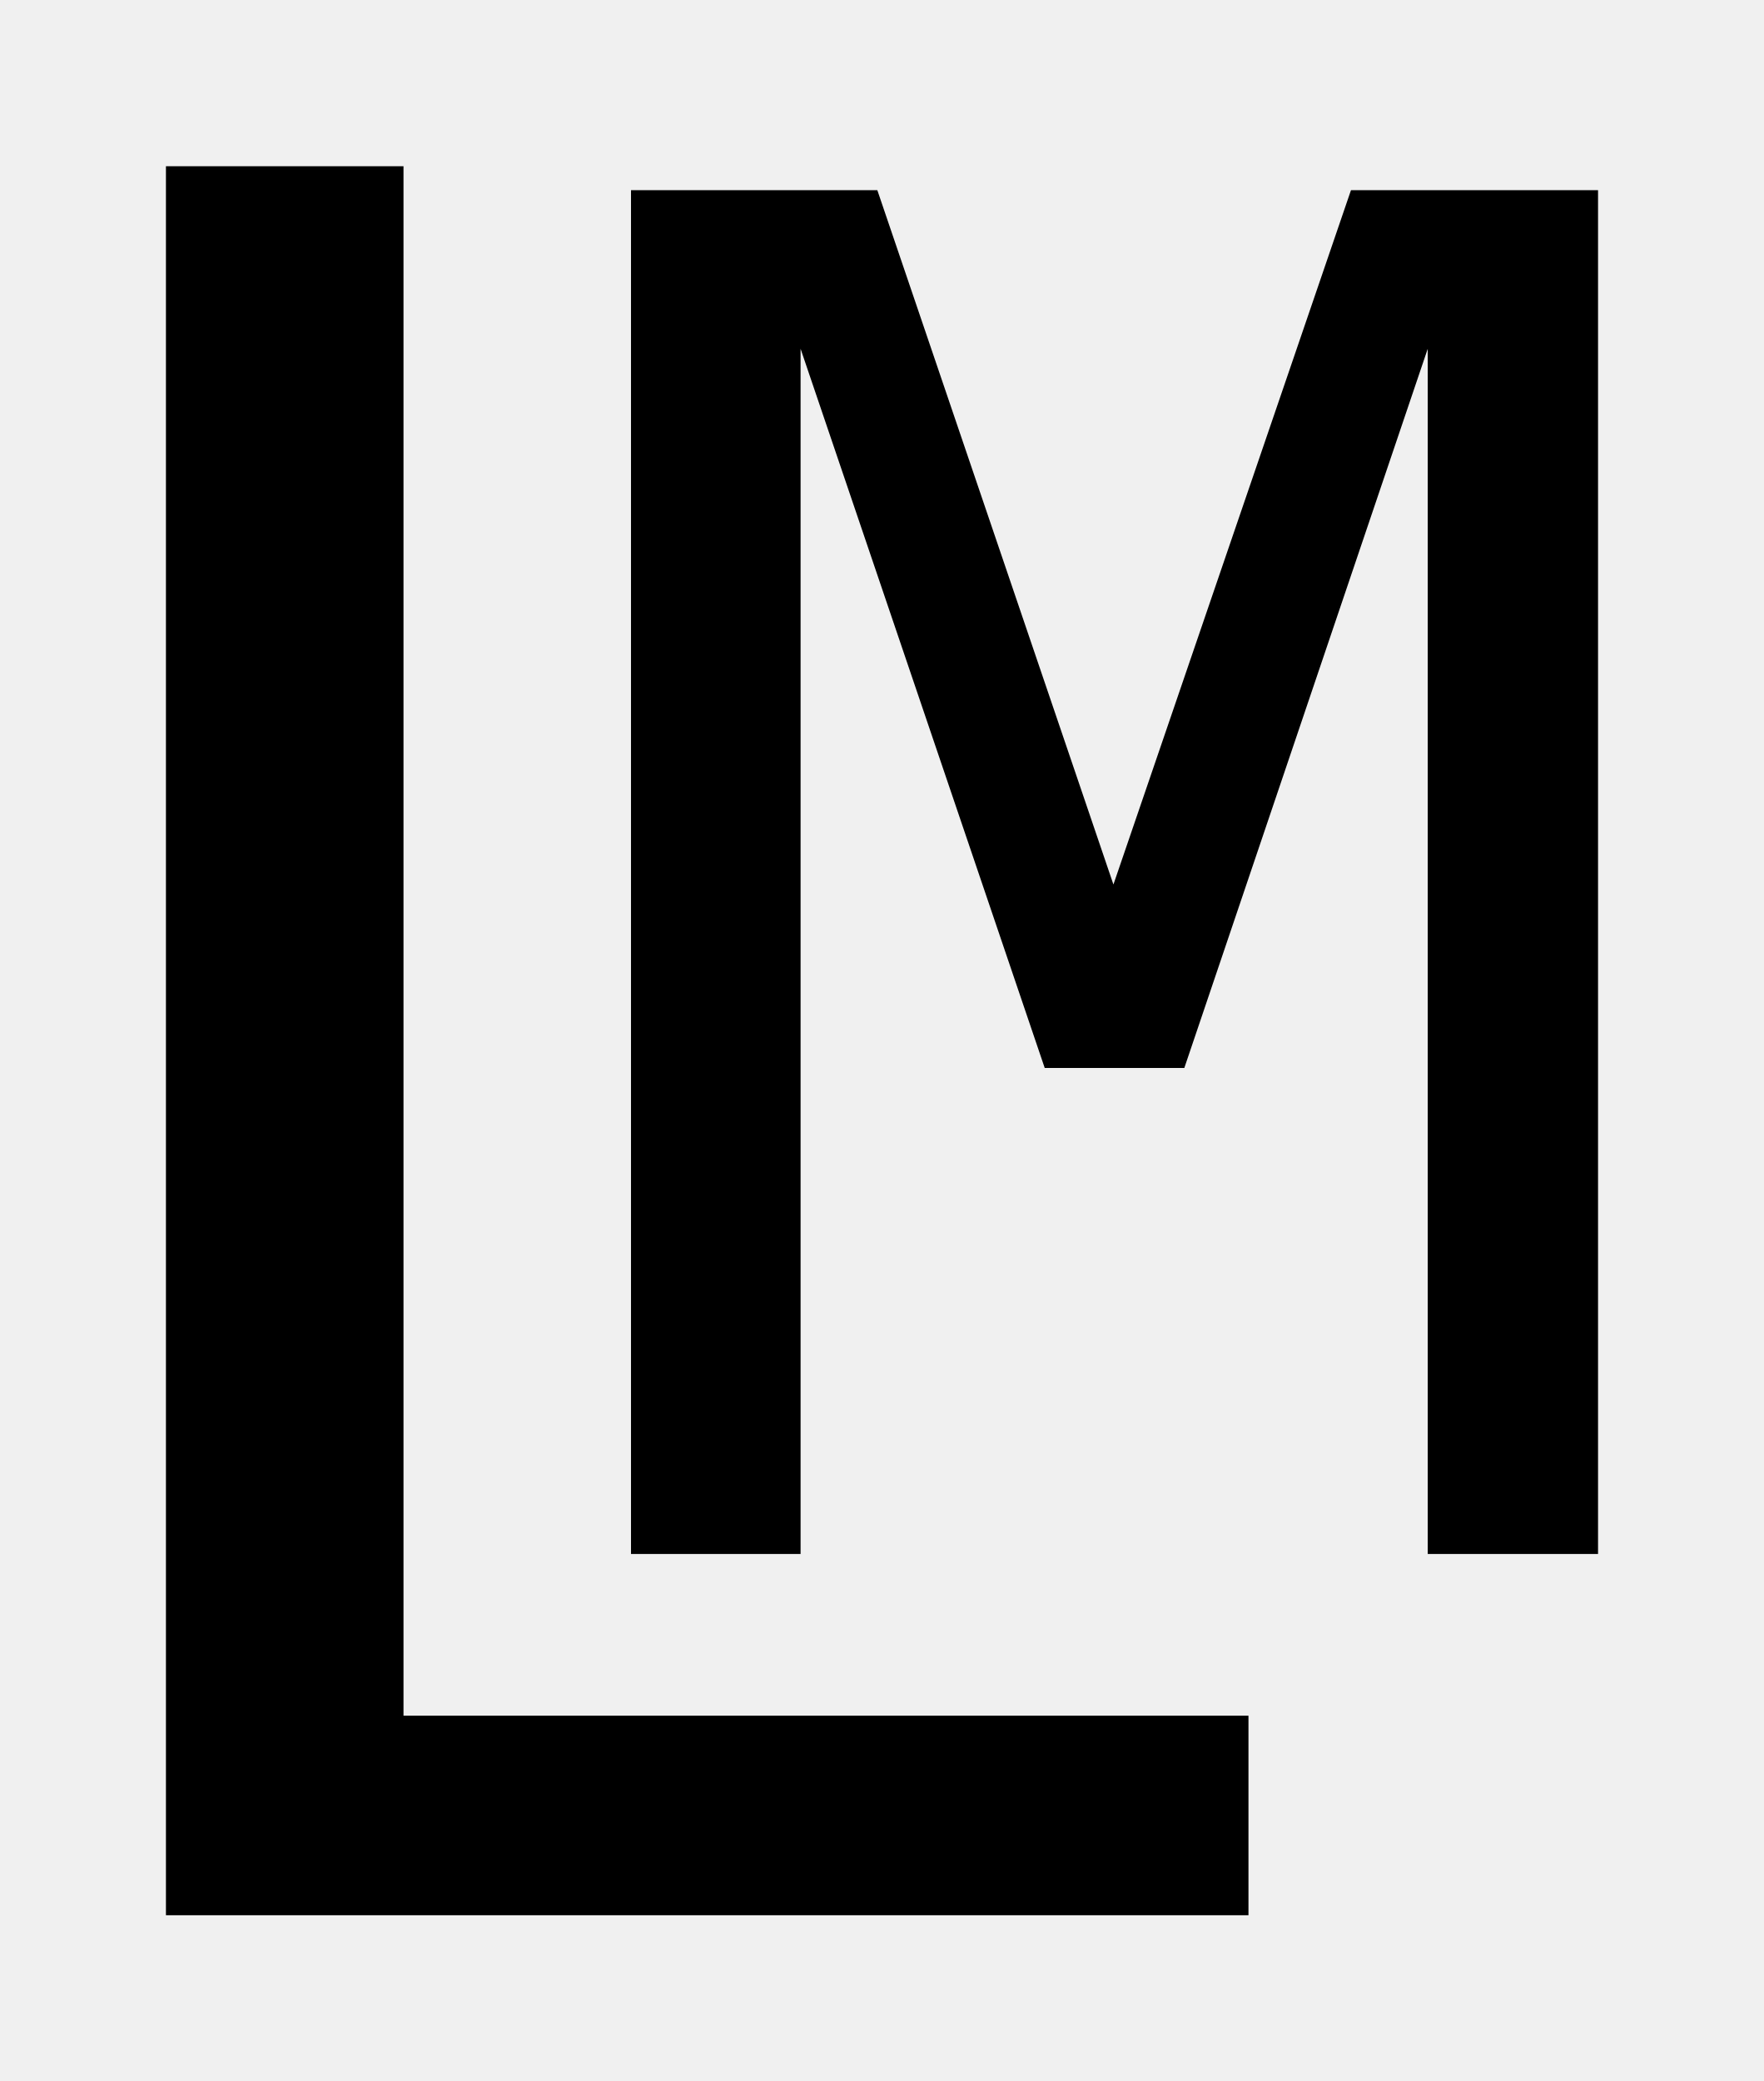
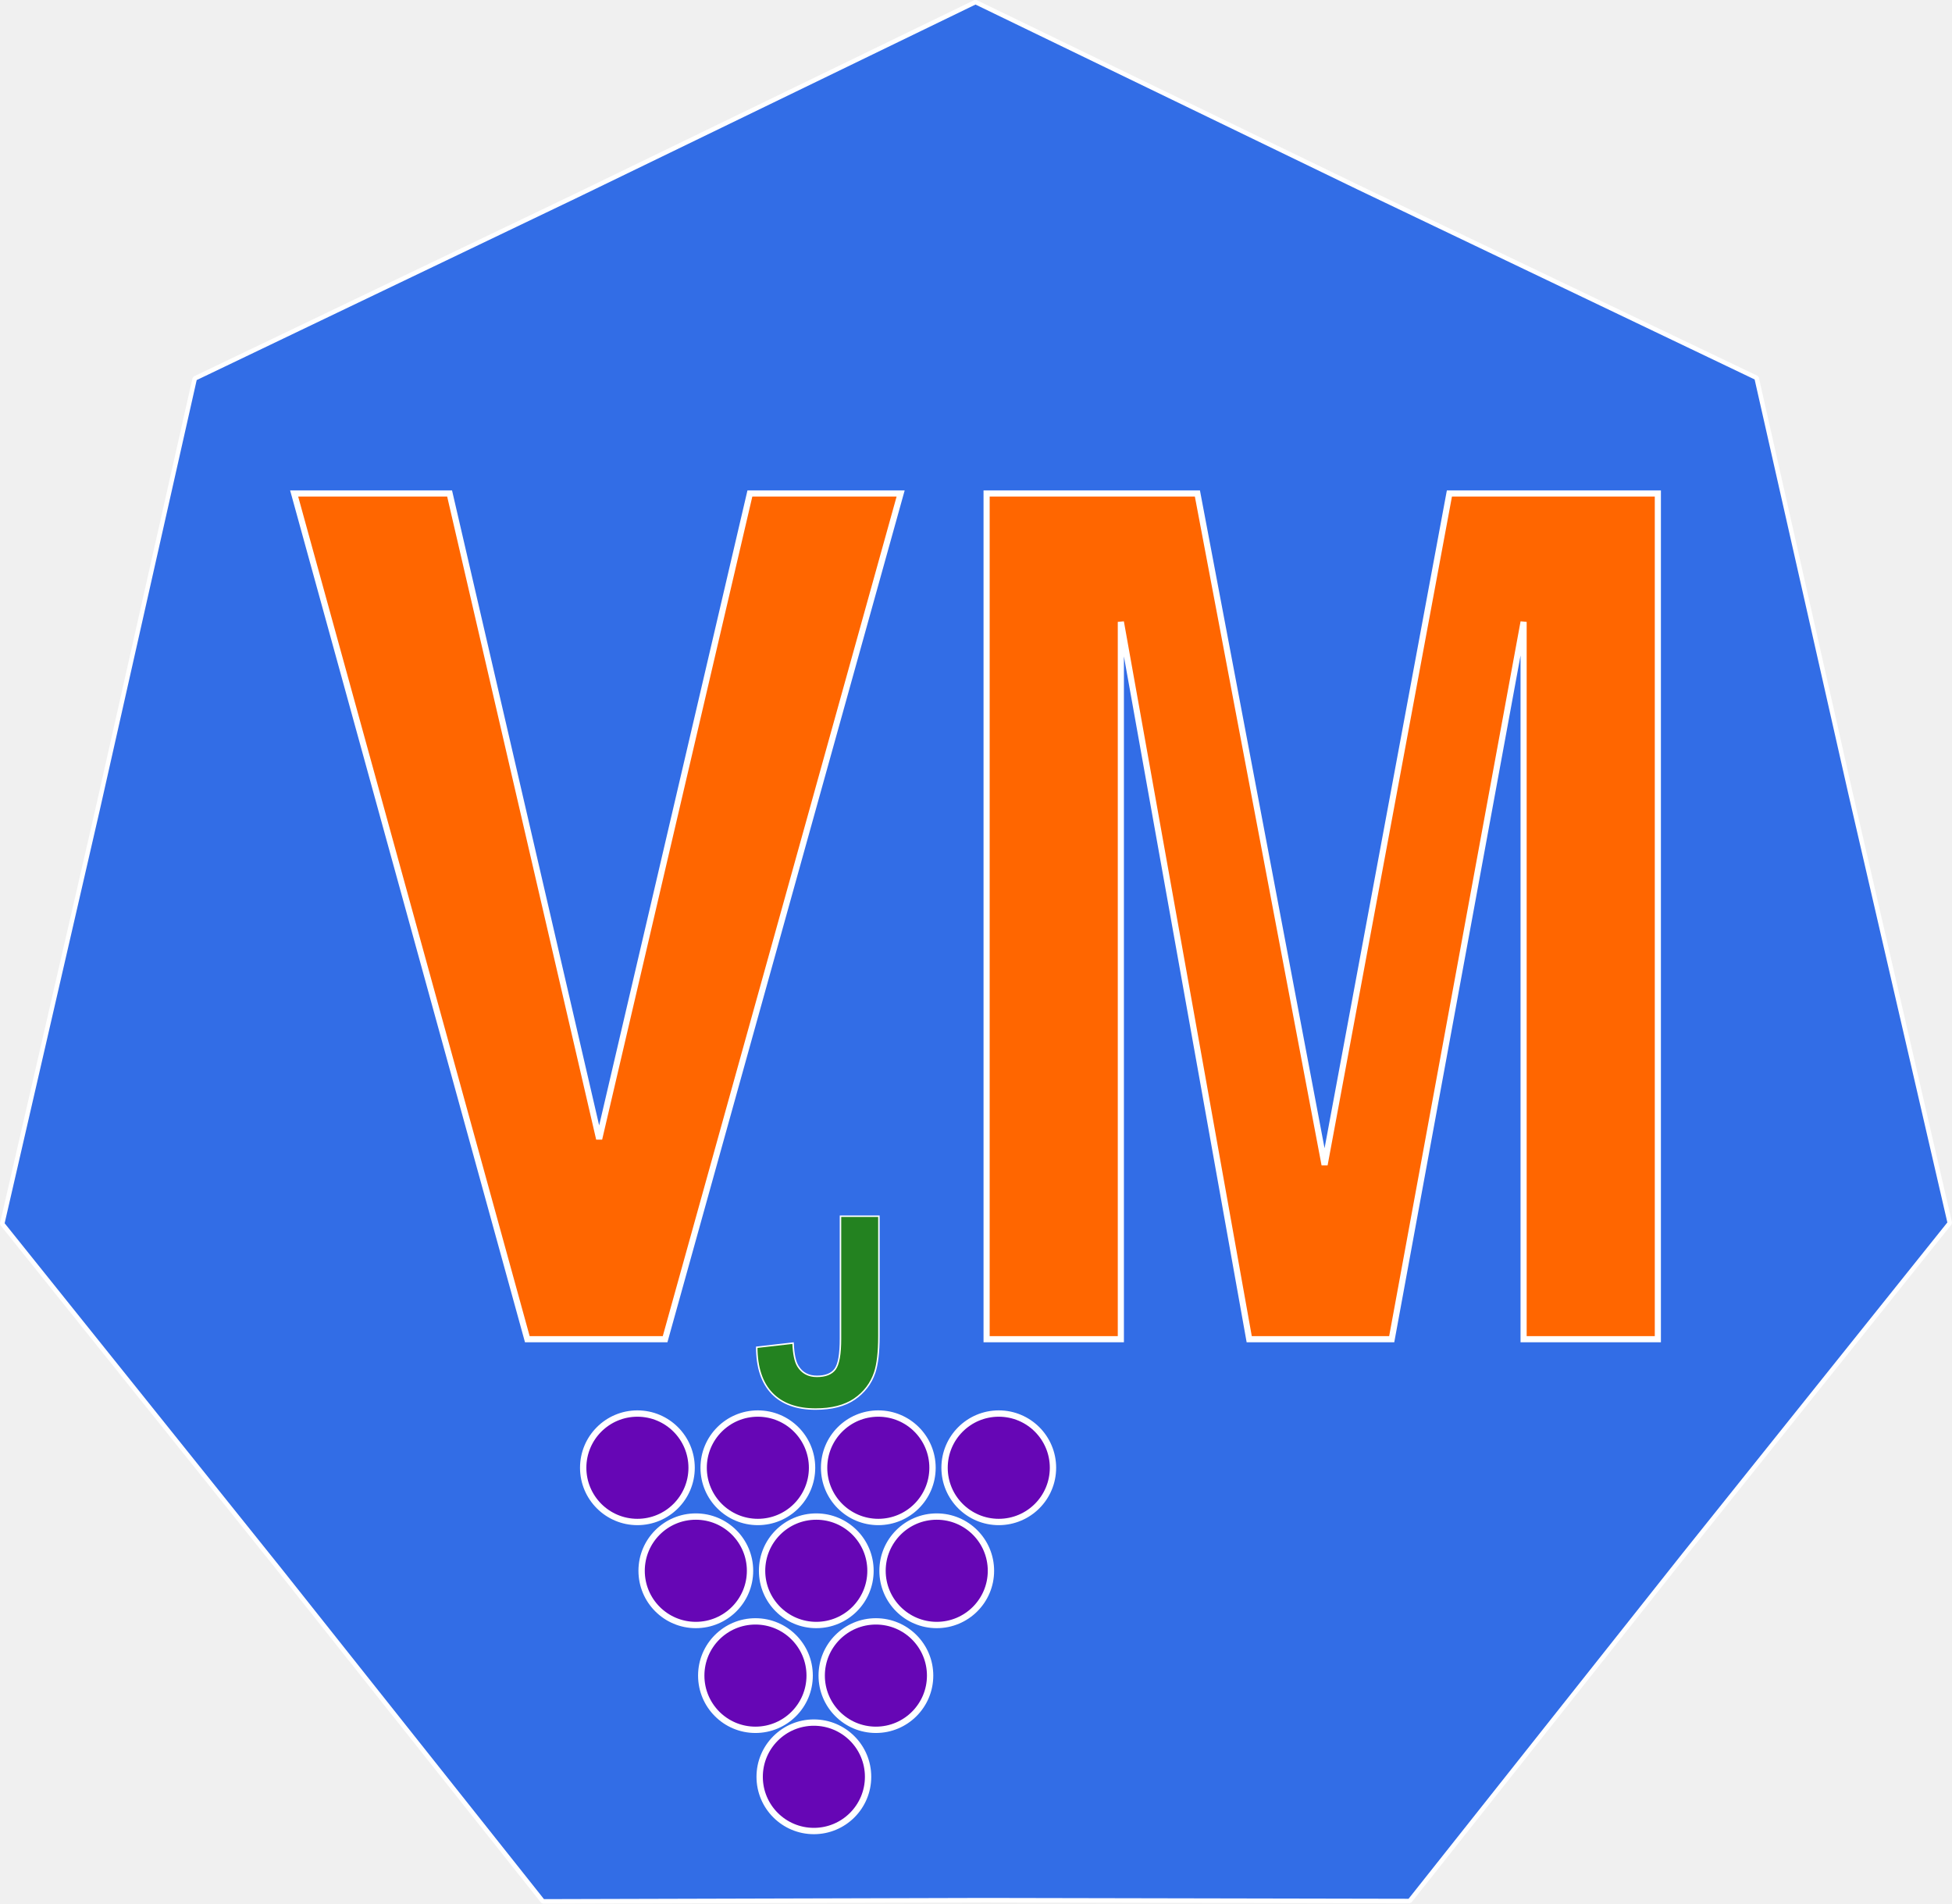
- <svg xmlns="http://www.w3.org/2000/svg" width="10.641mm" height="12.555mm" viewBox="0 0 37.706 44.487" id="svg2" version="1.1">
+ <svg xmlns="http://www.w3.org/2000/svg" width="93.558mm" height="91.221mm" viewBox="0 0 331.505 323.223" id="svg2" version="1.1">
  <defs id="defs4" />
-   <g id="layer1" transform="translate(-175.3434,-117.7125)">
-     <text xml:space="preserve" style="font-style:normal;font-weight:normal;font-size:40px;line-height:125%;font-family:sans-serif;letter-spacing:0px;word-spacing:0px;fill:#000000;fill-opacity:1;stroke:none;stroke-width:1px;stroke-linecap:butt;stroke-linejoin:miter;stroke-opacity:1" x="187.143" y="150.934" id="text3370">
-       <tspan id="tspan3372" x="187.143" y="150.934" style="font-style:normal;font-variant:normal;font-weight:normal;font-stretch:normal;font-family:'DejaVu Sans Mono';-inkscape-font-specification:'DejaVu Sans Mono'">M</tspan>
-     </text>
-     <text xml:space="preserve" style="font-style:normal;font-weight:normal;font-size:51.304px;line-height:125%;font-family:sans-serif;letter-spacing:0px;word-spacing:0px;fill:#000000;fill-opacity:1;stroke:none;stroke-width:1px;stroke-linecap:butt;stroke-linejoin:miter;stroke-opacity:1" x="173.501" y="158.657" id="text3370-6">
-       <tspan id="tspan3372-5" x="173.501" y="158.657" style="font-style:normal;font-variant:normal;font-weight:normal;font-stretch:normal;font-family:'DejaVu Sans Mono';-inkscape-font-specification:'DejaVu Sans Mono'">L</tspan>
-     </text>
+   <g id="layer1" transform="translate(799.8324,410.7421)">
+     <g id="path300" transform="matrix(0.9375,0,0,0.9375,-364.1522,128.1244)">
+       <path style="fill:#326de6;fill-opacity:1;stroke:#ffffff;stroke-linecap:square;stroke-miterlimit:0;paint-order:fill markers stroke" id="path1033" d="m -693.938,-157.868 -94.026,-0.186 -97.951,0.264 -58.479,-73.628 -61.278,-76.416 21.104,-91.627 21.539,-95.553 84.795,-40.629 88.136,-42.737 84.634,40.964 88.365,42.261 20.742,91.71 22.054,95.436 -58.769,73.397 z" transform="matrix(0.817882,0,0,0.817882,358.1938,-101.3751)" />
+     </g>
+     <g aria-label="VM" id="text300" style="font-size:16.666px;-inkscape-font-specification:'sans-serif, Normal';letter-spacing:0px;word-spacing:0px;fill:none;stroke:#ffffff;stroke-width:1.042">
+       <g id="path305">
+         <path style="color:#000000;-inkscape-font-specification:'Nimbus Sans Narrow, Bold Semi-Condensed';fill:#ff6600;stroke:none;-inkscape-stroke:none" d="m -698.079,-217.358 -25.4,-109.598 h -26.4 l 39.599,143.598 h 23.4 l 39.999,-143.598 h -25.6 z" id="path312" />
+         <path style="color:#000000;-inkscape-font-specification:'Nimbus Sans Narrow, Bold Semi-Condensed';fill:#ffffff;stroke:none;-inkscape-stroke:none" d="m -750.562,-327.477 39.887,144.639 h 24.191 l 40.291,-144.639 h -26.699 l -25.186,107.822 -24.986,-107.822 z m 1.367,1.041 h 25.303 l 25.307,109.195 1.014,0.002 25.506,-109.197 h 24.502 l -39.711,142.557 h -22.607 z" id="path325" />
+       </g>
+       <g id="path307">
+         <path style="color:#000000;-inkscape-font-specification:'Nimbus Sans Narrow, Bold Semi-Condensed';fill:#ff6600;stroke:none;-inkscape-stroke:none" d="m -518.282,-326.956 h -35.399 l -21.2,113.998 -21.6,-113.998 h -35.799 v 143.598 h 22.8 v -121.798 l 21.8,121.798 h 24.2 l 22.4,-121.798 v 121.798 h 22.8 z" id="path318" />
+         <path style="color:#000000;-inkscape-font-specification:'Nimbus Sans Narrow, Bold Semi-Condensed';fill:#ffffff;stroke:none;-inkscape-stroke:none" d="m -632.801,-327.477 v 144.639 h 23.842 v -116.453 l 20.842,116.453 h 25.07 l 21.445,-116.607 v 116.607 h 23.84 v -144.639 h -0.52 -35.832 l -20.771,111.697 -21.164,-111.697 z m 1.041,1.041 h 34.848 l 21.52,113.574 1.023,-0.002 21.121,-113.572 h 34.445 v 142.557 h -21.758 v -121.277 l -1.033,-0.094 -22.32,121.371 h -23.33 l -21.723,-121.369 -1.035,0.092 v 121.277 h -21.758 z" id="path320" />
+       </g>
+     </g>
+     <circle style="fill:#6606b5;fill-opacity:1;stroke:#ffffff;stroke-width:1.076;stroke-miterlimit:4;stroke-dasharray:none;stroke-opacity:1" id="path4136" cx="-691.583" cy="-161.528" r="9.206" />
+     <circle style="fill:#6606b5;fill-opacity:1;stroke:#ffffff;stroke-width:1.076;stroke-miterlimit:4;stroke-dasharray:none;stroke-opacity:1" id="path4136-8" cx="-671.127" cy="-161.528" r="9.206" />
+     <circle style="fill:#6606b5;fill-opacity:1;stroke:#ffffff;stroke-width:1.076;stroke-miterlimit:4;stroke-dasharray:none;stroke-opacity:1" id="path4136-1" cx="-650.67" cy="-161.528" r="9.206" />
+     <circle style="fill:#6606b5;fill-opacity:1;stroke:#ffffff;stroke-width:1.076;stroke-miterlimit:4;stroke-dasharray:none;stroke-opacity:1" id="path4136-2" cx="-630.213" cy="-161.528" r="9.206" />
+     <circle style="fill:#6606b5;fill-opacity:1;stroke:#ffffff;stroke-width:1.076;stroke-miterlimit:4;stroke-dasharray:none;stroke-opacity:1" id="path4136-8-8" cx="-681.662" cy="-144.037" r="9.206" />
+     <circle style="fill:#6606b5;fill-opacity:1;stroke:#ffffff;stroke-width:1.076;stroke-miterlimit:4;stroke-dasharray:none;stroke-opacity:1" id="path4136-1-9" cx="-661.205" cy="-144.037" r="9.206" />
+     <circle style="fill:#6606b5;fill-opacity:1;stroke:#ffffff;stroke-width:1.076;stroke-miterlimit:4;stroke-dasharray:none;stroke-opacity:1" id="path4136-2-3" cx="-640.748" cy="-144.037" r="9.206" />
+     <circle style="fill:#6606b5;fill-opacity:1;stroke:#ffffff;stroke-width:1.076;stroke-miterlimit:4;stroke-dasharray:none;stroke-opacity:1" id="path4136-8-6" cx="-671.536" cy="-126.24" r="9.206" />
+     <circle style="fill:#6606b5;fill-opacity:1;stroke:#ffffff;stroke-width:1.076;stroke-miterlimit:4;stroke-dasharray:none;stroke-opacity:1" id="path4136-1-8" cx="-651.079" cy="-126.24" r="9.206" />
+     <circle style="fill:#6606b5;fill-opacity:1;stroke:#ffffff;stroke-width:1.076;stroke-miterlimit:4;stroke-dasharray:none;stroke-opacity:1" id="path4136-2-0" cx="-661.614" cy="-109.056" r="9.206" />
+     <g style="font-style:normal;font-variant:normal;font-weight:bold;font-stretch:normal;font-size:180px;line-height:125%;font-family:Arial;-inkscape-font-specification:'Arial Bold';letter-spacing:0px;word-spacing:0px;fill:#238220;fill-opacity:1;stroke:#ffffff;stroke-width:1px;stroke-linecap:butt;stroke-linejoin:miter;stroke-opacity:1" id="flowRoot4814" transform="matrix(0.2516581,0,0,0.2499106,-709.9692,-218.5259)">
+       <path d="m 210.104,57.161 h 25.928 V 138.724 q 0,15.996 -2.812,24.609 -3.779,11.25 -13.711,18.105 -9.932,6.768 -26.191,6.768 -19.072,0 -29.355,-10.635 -10.283,-10.723 -10.371,-31.377 l 24.521,-2.812 q 0.439,11.074 3.252,15.645 4.219,6.943 12.832,6.943 8.701,0 12.305,-4.922 3.604,-5.01 3.604,-20.654 z" style="fill:#238220;fill-opacity:1;stroke:#ffffff;stroke-opacity:1" id="path4823" />
+     </g>
  </g>
</svg>
